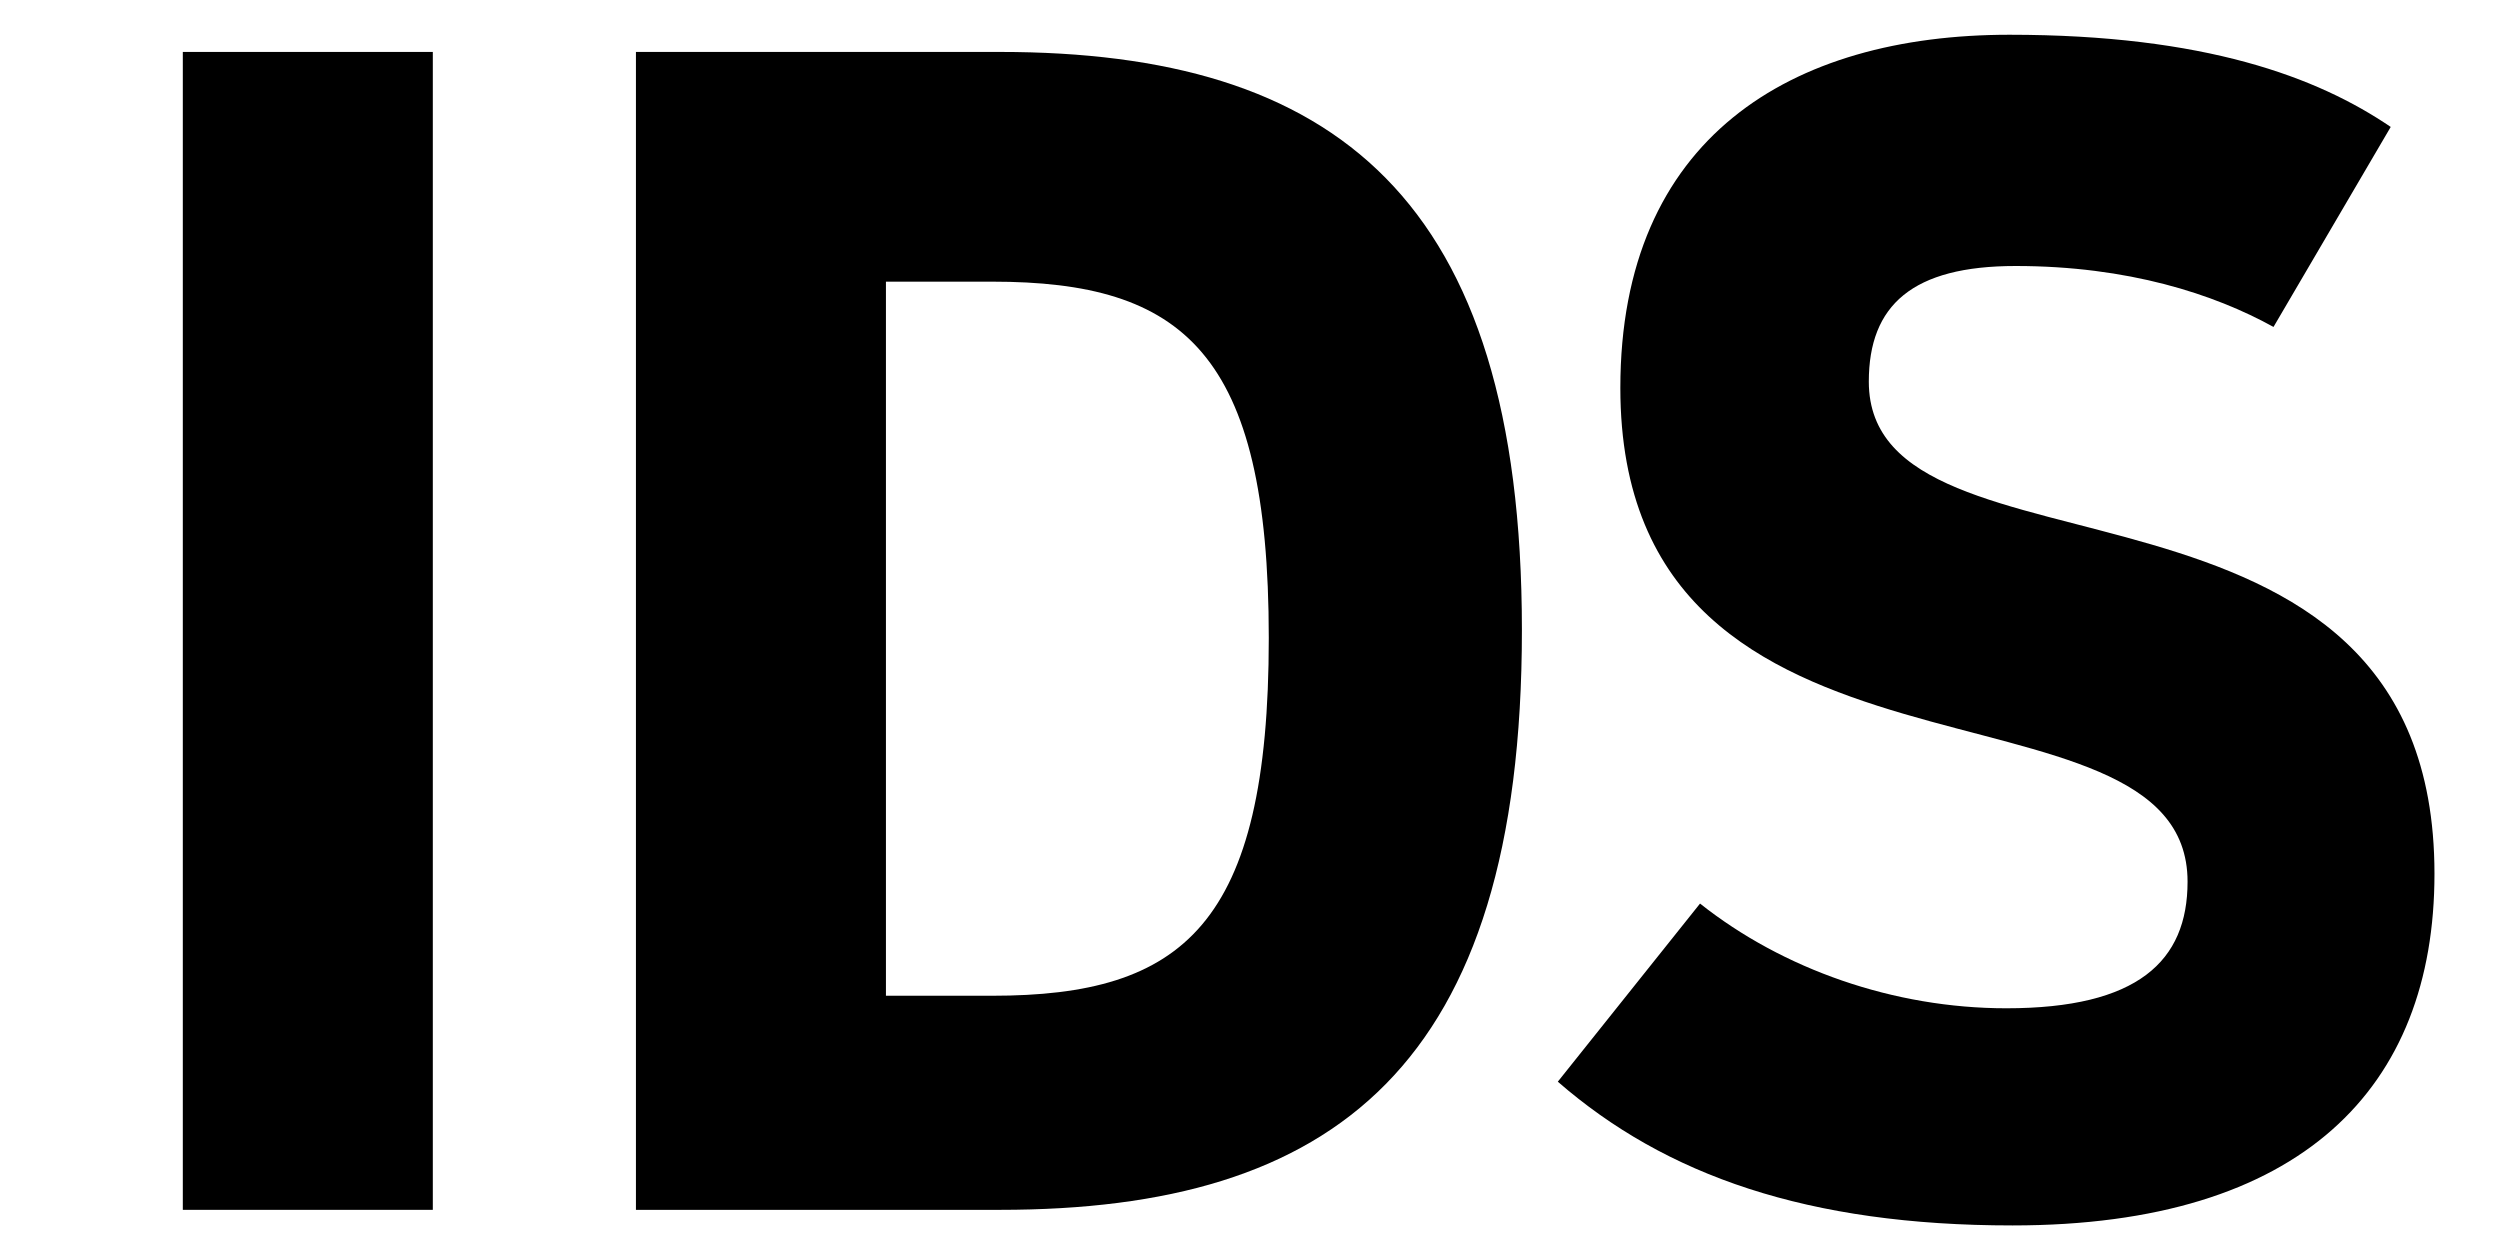
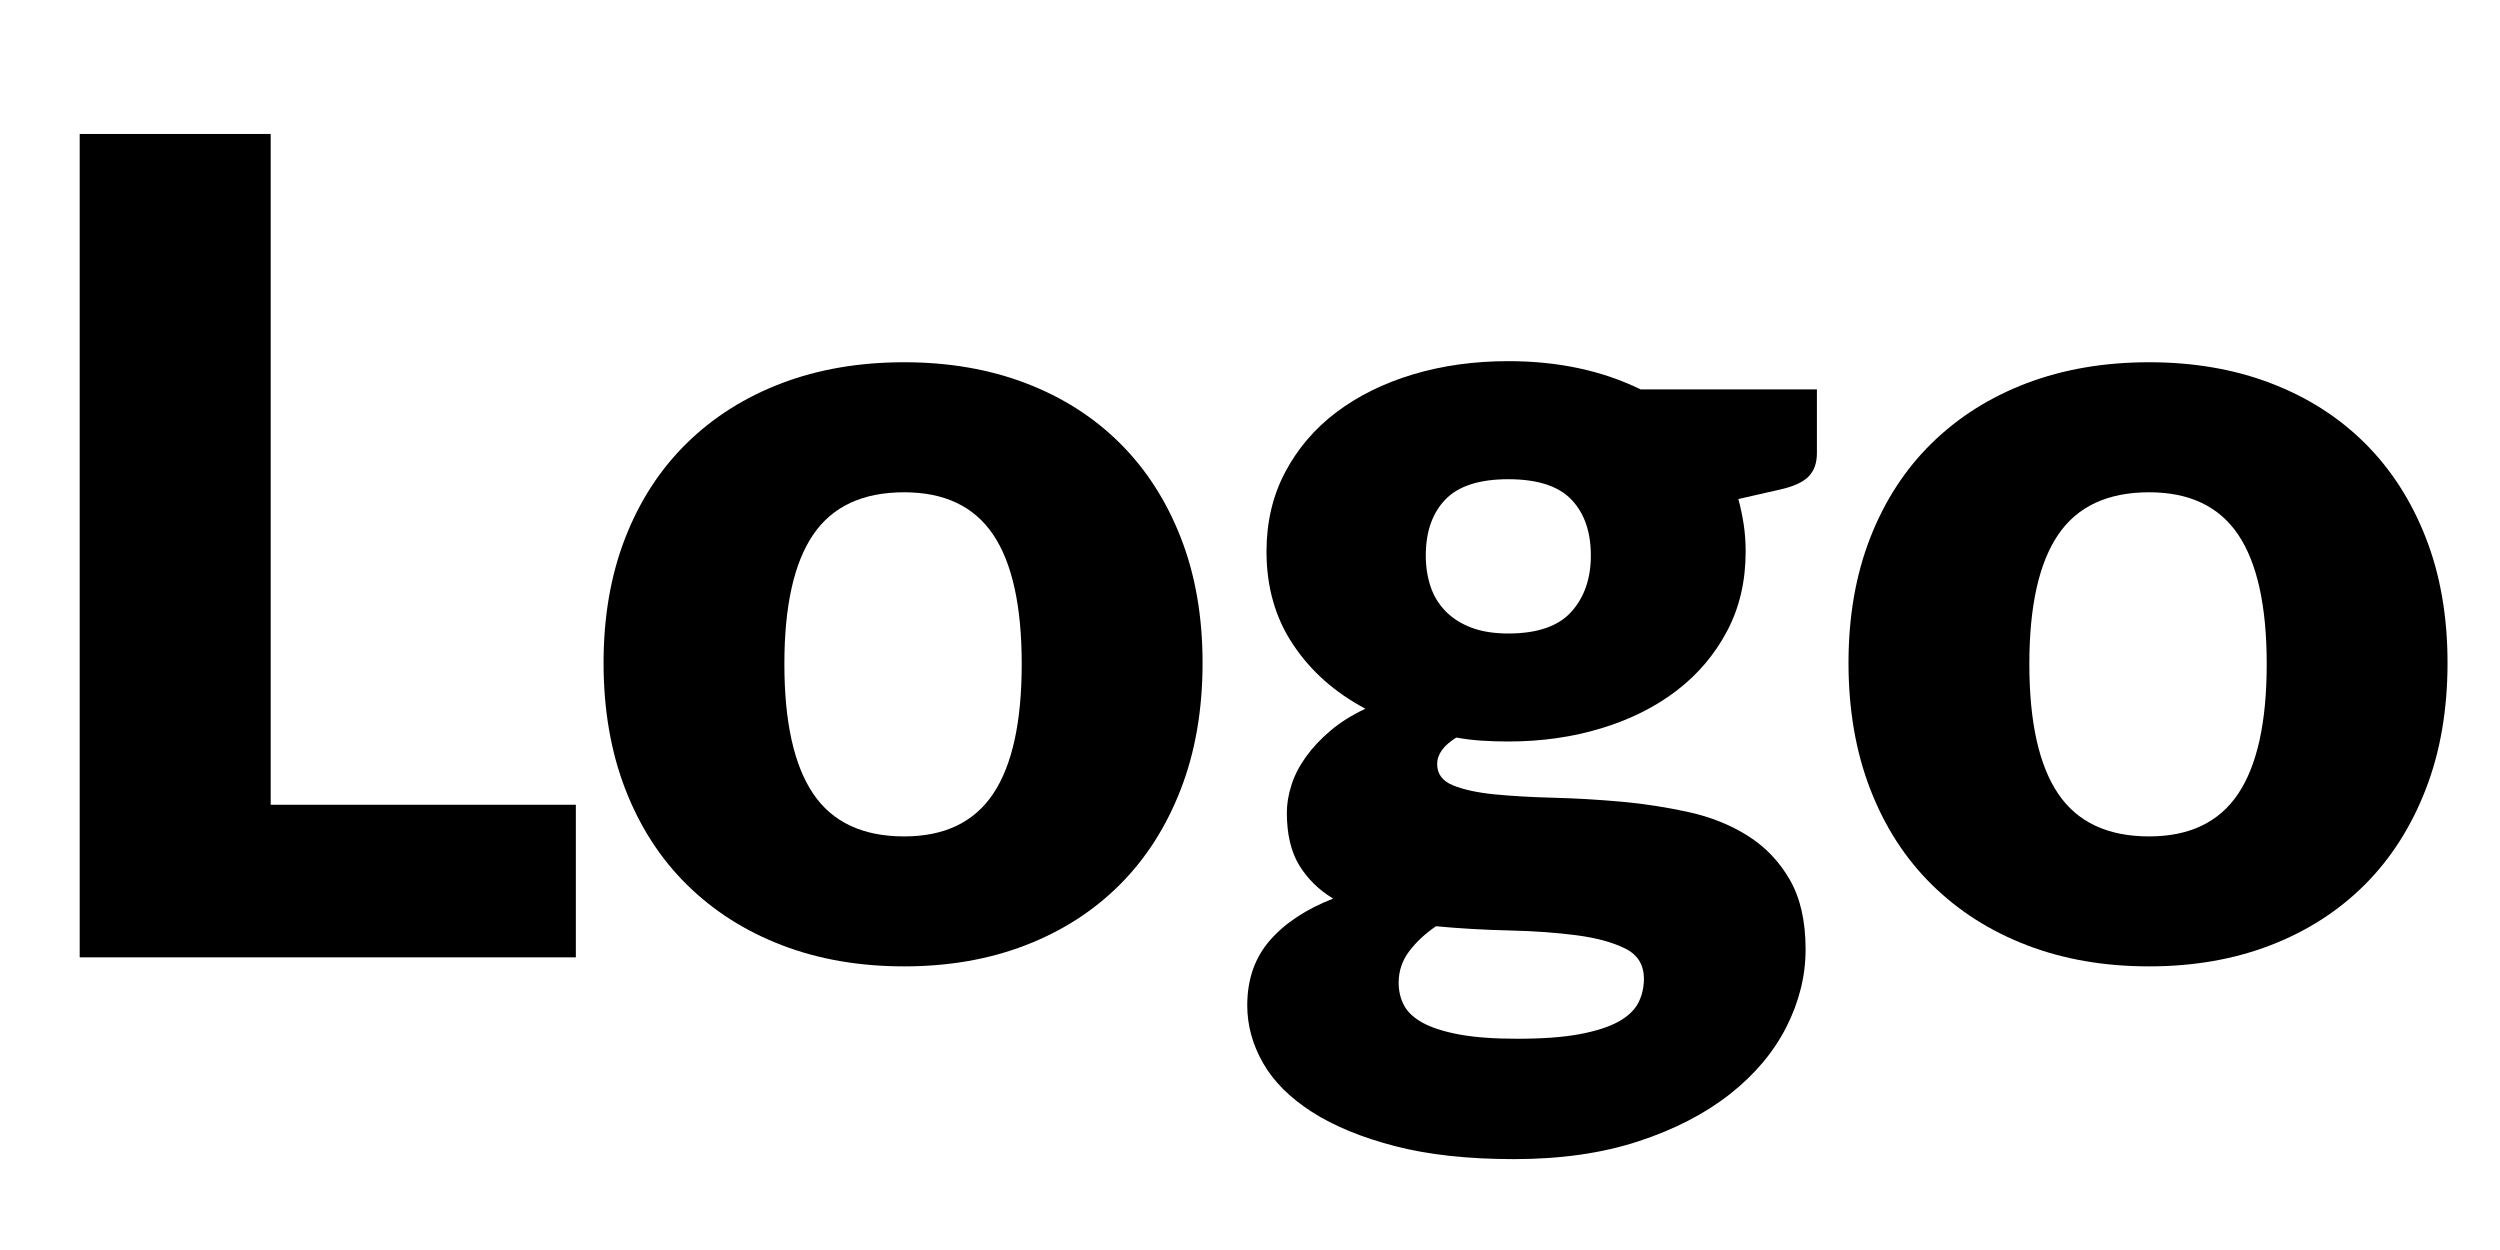
<svg xmlns="http://www.w3.org/2000/svg" version="1.1" id="Layer_1" x="0px" y="0px" width="80px" height="40px" viewBox="0 0 80 40" enable-background="new 0 0 80 40" xml:space="preserve">
-   <g enable-background="new    ">
-     <path d="M5.85,38.715V1.662h8v37.053H5.85z" />
-     <path d="M20.35,38.715V1.662H32c10.651,0,16.701,4.601,16.701,18.502c0,14.001-6.05,18.551-16.701,18.551H20.35z M28.35,31.864h3.4   c6.101,0,8.851-2.25,8.851-11.45c0-9.151-2.75-11.401-8.851-11.401h-3.4V31.864z" />
-     <path d="M49.85,34.614l4.551-5.7c2.65,2.101,6.199,3.351,9.801,3.351c4.199,0,5.8-1.5,5.8-4.051c0-7.101-18.151-1.95-18.151-15.801   c0-8,5.451-11.301,12.451-11.301c6.25,0,9.85,1.351,12.201,2.95l-3.751,6.4c-1.899-1.05-4.65-1.95-8.251-1.95   c-3.3,0-4.699,1.25-4.699,3.7c0,6.9,18.101,1.75,18.101,15.751c0,6.851-4.251,11.251-13.501,11.251   C57.85,39.215,53.3,37.615,49.85,34.614z" />
+   <g>
+     <path d="M18.427,25.752v4.883H2.55V4.287h6.112v21.465H18.427z" />
+     <path d="M28.934,11.592c1.422,0,2.718,0.223,3.888,0.669c1.169,0.446,2.173,1.085,3.011,1.917c0.838,0.832,1.489,1.842,1.953,3.029   c0.464,1.188,0.696,2.522,0.696,4.005c0,1.495-0.232,2.843-0.696,4.042c-0.464,1.199-1.115,2.219-1.953,3.056   c-0.838,0.839-1.842,1.483-3.011,1.936c-1.17,0.452-2.466,0.678-3.888,0.678c-1.435,0-2.74-0.226-3.915-0.678   c-1.176-0.452-2.188-1.097-3.038-1.936c-0.85-0.837-1.507-1.856-1.971-3.056c-0.464-1.199-0.696-2.547-0.696-4.042   c0-1.483,0.232-2.818,0.696-4.005c0.464-1.188,1.121-2.197,1.971-3.029c0.85-0.832,1.862-1.471,3.038-1.917   C26.194,11.815,27.499,11.592,28.934,11.592z M28.934,26.765c1.29,0,2.239-0.455,2.848-1.365c0.608-0.91,0.913-2.294,0.913-4.15   s-0.305-3.237-0.913-4.141c-0.609-0.904-1.558-1.356-2.848-1.356c-1.326,0-2.297,0.452-2.912,1.356S25.1,19.393,25.1,21.249   s0.308,3.24,0.922,4.15S27.608,26.765,28.934,26.765z" />
+     <path d="M58.141,12.46v2.043c0,0.313-0.088,0.561-0.264,0.742c-0.174,0.181-0.473,0.319-0.895,0.416l-1.355,0.308   c0.072,0.265,0.129,0.537,0.172,0.814c0.041,0.277,0.062,0.566,0.062,0.868c0,0.94-0.195,1.785-0.588,2.532   c-0.393,0.748-0.928,1.383-1.609,1.908s-1.486,0.929-2.414,1.212s-1.924,0.425-2.984,0.425c-0.289,0-0.572-0.009-0.85-0.027   c-0.277-0.018-0.549-0.051-0.814-0.099c-0.41,0.253-0.613,0.536-0.613,0.85s0.168,0.54,0.506,0.678   c0.338,0.139,0.783,0.235,1.338,0.29c0.555,0.054,1.184,0.09,1.891,0.108c0.705,0.018,1.424,0.061,2.16,0.126   c0.734,0.066,1.455,0.179,2.16,0.335c0.707,0.156,1.336,0.41,1.891,0.76s1,0.816,1.338,1.401s0.506,1.329,0.506,2.233   c0,0.844-0.205,1.669-0.613,2.478c-0.41,0.808-1.014,1.524-1.809,2.151c-0.797,0.627-1.773,1.131-2.93,1.511   c-1.158,0.379-2.484,0.569-3.979,0.569c-1.471,0-2.74-0.139-3.807-0.416s-1.953-0.642-2.658-1.094s-1.228-0.974-1.565-1.564   s-0.506-1.206-0.506-1.845c0-0.832,0.241-1.525,0.724-2.08c0.482-0.554,1.158-1,2.025-1.338c-0.459-0.277-0.82-0.633-1.086-1.066   c-0.264-0.435-0.396-0.995-0.396-1.683c0-0.276,0.047-0.569,0.145-0.877c0.096-0.308,0.25-0.608,0.461-0.904   c0.211-0.295,0.473-0.575,0.787-0.841c0.312-0.265,0.686-0.5,1.121-0.705c-0.977-0.519-1.748-1.202-2.314-2.053   c-0.568-0.85-0.851-1.841-0.851-2.975c0-0.94,0.198-1.787,0.597-2.541s0.943-1.393,1.637-1.917s1.51-0.928,2.449-1.211   c0.941-0.283,1.959-0.425,3.057-0.425c1.592,0,3.002,0.302,4.232,0.904H58.141z M52.605,31.322c0-0.446-0.197-0.769-0.596-0.968   s-0.916-0.341-1.555-0.425c-0.641-0.084-1.354-0.136-2.145-0.154c-0.789-0.018-1.576-0.062-2.359-0.135   c-0.35,0.241-0.637,0.509-0.859,0.805c-0.223,0.295-0.334,0.63-0.334,1.003c0,0.266,0.057,0.507,0.172,0.724   s0.316,0.403,0.605,0.561c0.289,0.156,0.678,0.28,1.166,0.371c0.488,0.09,1.107,0.136,1.854,0.136c0.809,0,1.471-0.049,1.99-0.146   c0.518-0.097,0.932-0.229,1.238-0.397s0.521-0.371,0.643-0.605C52.545,31.855,52.605,31.6,52.605,31.322z M48.266,20.272   c0.928,0,1.602-0.232,2.018-0.696c0.416-0.464,0.623-1.064,0.623-1.799c0-0.76-0.207-1.356-0.623-1.791s-1.09-0.651-2.018-0.651   s-1.6,0.217-2.016,0.651s-0.625,1.031-0.625,1.791c0,0.361,0.053,0.693,0.154,0.995s0.262,0.563,0.479,0.787   c0.219,0.223,0.492,0.397,0.824,0.524C47.412,20.209,47.809,20.272,48.266,20.272z" />
+     <path d="M68.773,11.592c1.422,0,2.719,0.223,3.888,0.669c1.17,0.446,2.173,1.085,3.012,1.917c0.837,0.832,1.488,1.842,1.952,3.029   c0.465,1.188,0.696,2.522,0.696,4.005c0,1.495-0.231,2.843-0.696,4.042c-0.464,1.199-1.115,2.219-1.952,3.056   c-0.839,0.839-1.842,1.483-3.012,1.936c-1.169,0.452-2.466,0.678-3.888,0.678c-1.435,0-2.74-0.226-3.915-0.678   c-1.176-0.452-2.188-1.097-3.038-1.936c-0.851-0.837-1.508-1.856-1.972-3.056s-0.696-2.547-0.696-4.042   c0-1.483,0.232-2.818,0.696-4.005s1.121-2.197,1.972-3.029c0.85-0.832,1.862-1.471,3.038-1.917   C66.033,11.815,67.339,11.592,68.773,11.592z M68.773,26.765c1.29,0,2.239-0.455,2.849-1.365c0.608-0.91,0.913-2.294,0.913-4.15   s-0.305-3.237-0.913-4.141c-0.609-0.904-1.559-1.356-2.849-1.356c-1.326,0-2.297,0.452-2.911,1.356   c-0.615,0.904-0.923,2.285-0.923,4.141s0.308,3.24,0.923,4.15C66.477,26.31,67.447,26.765,68.773,26.765z" />
  </g>
</svg>
